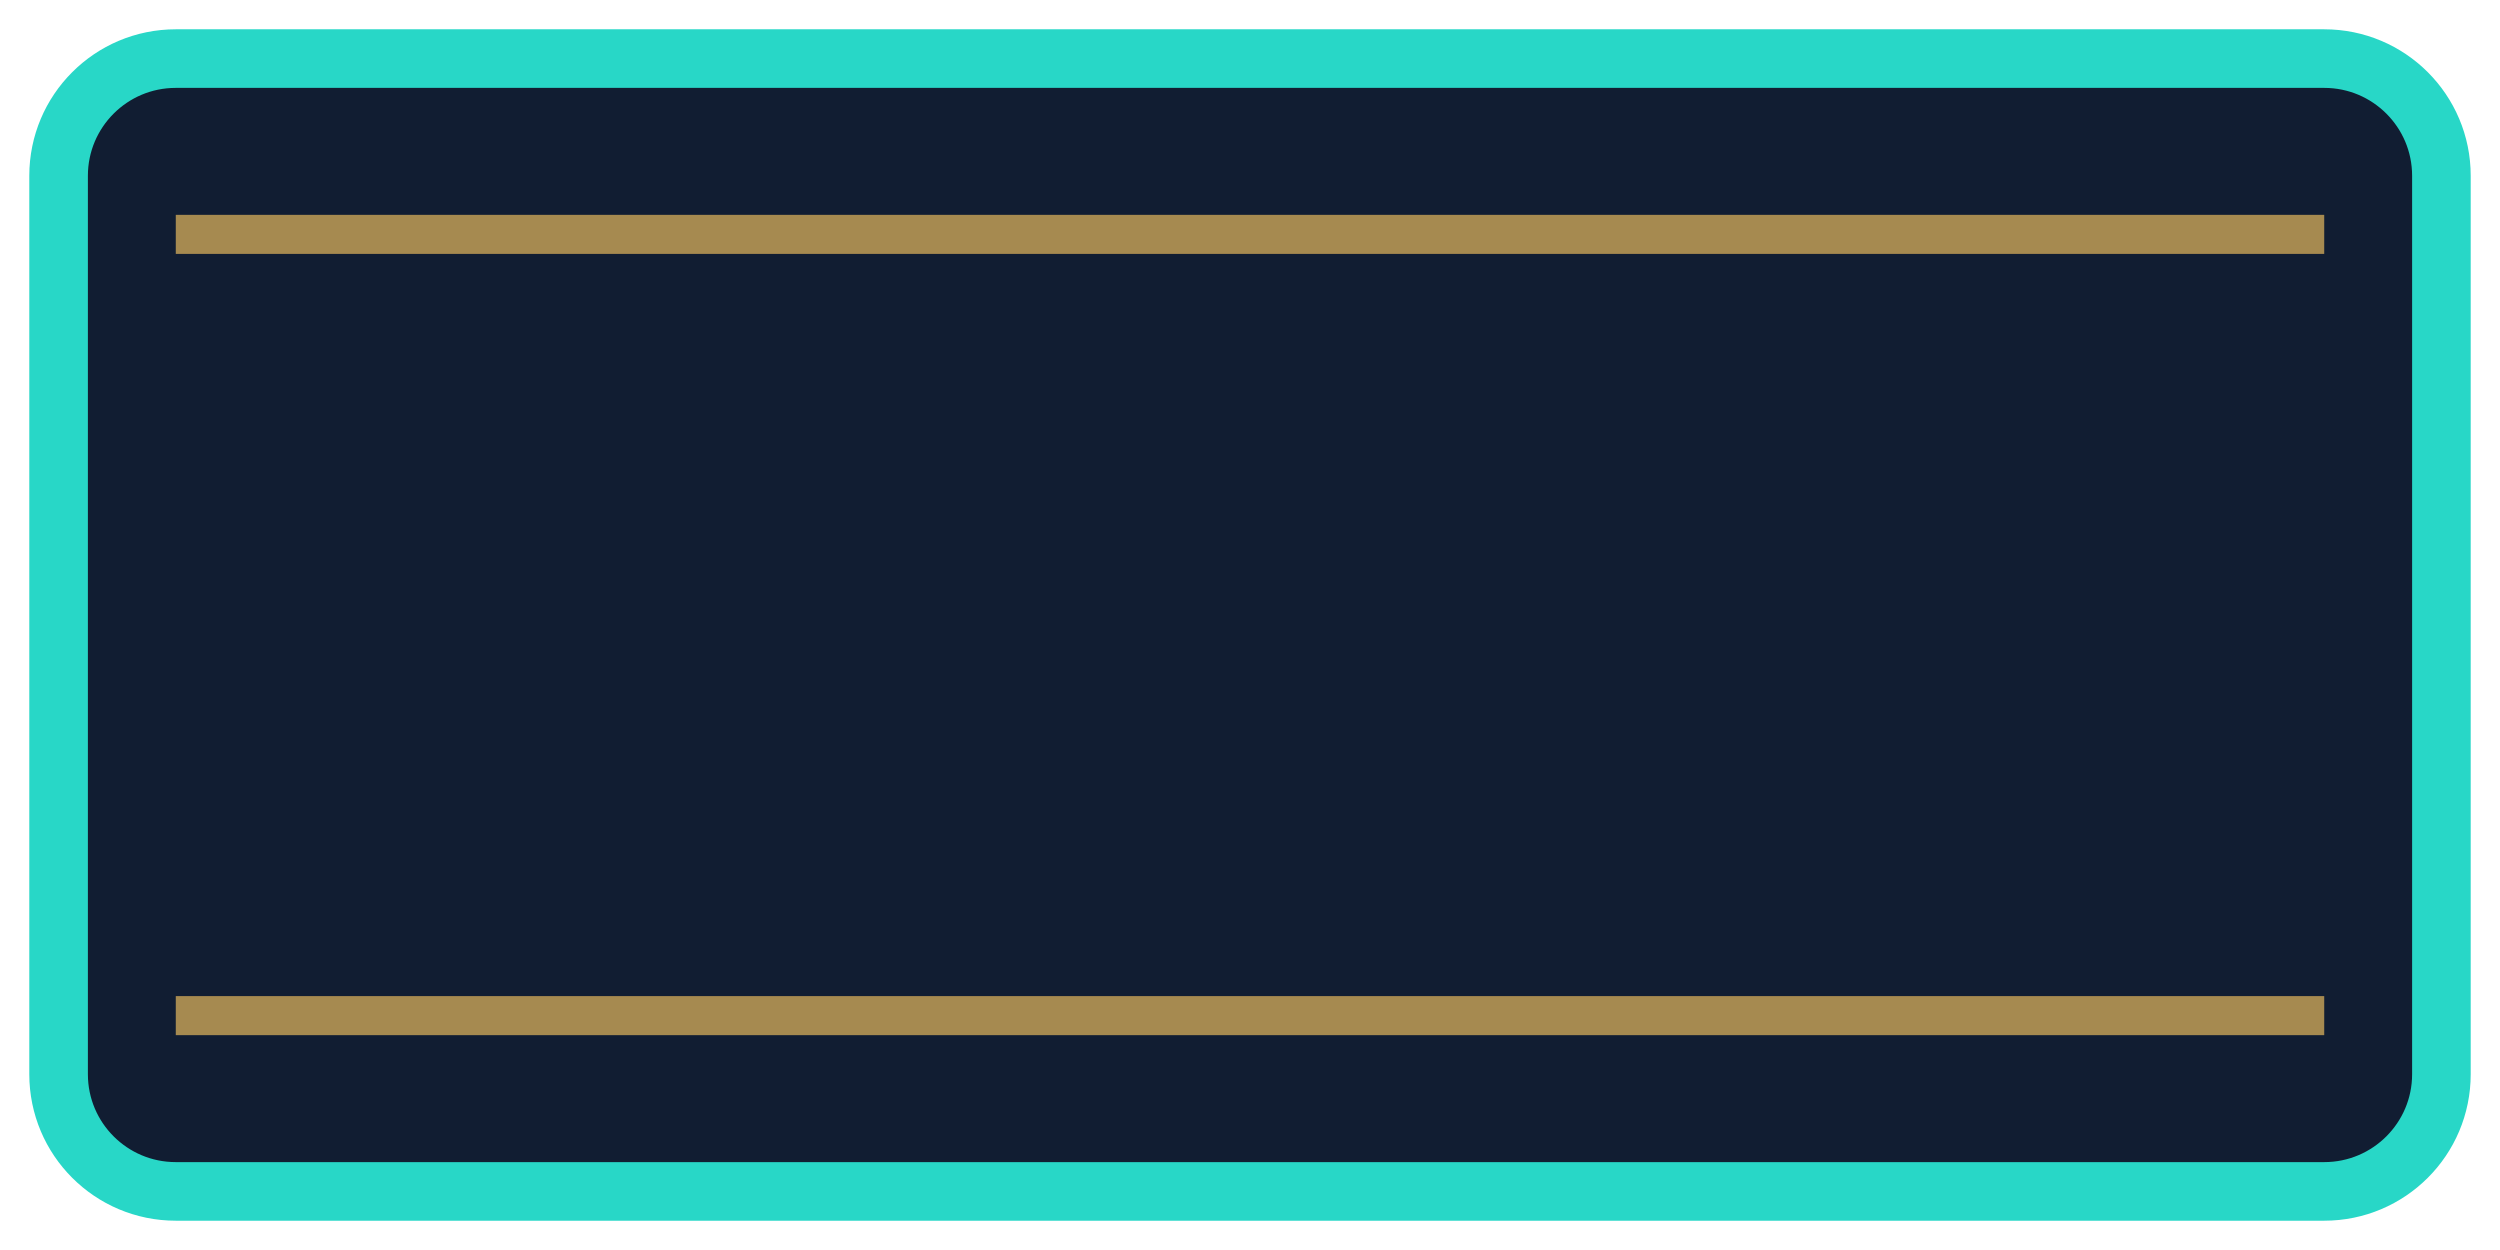
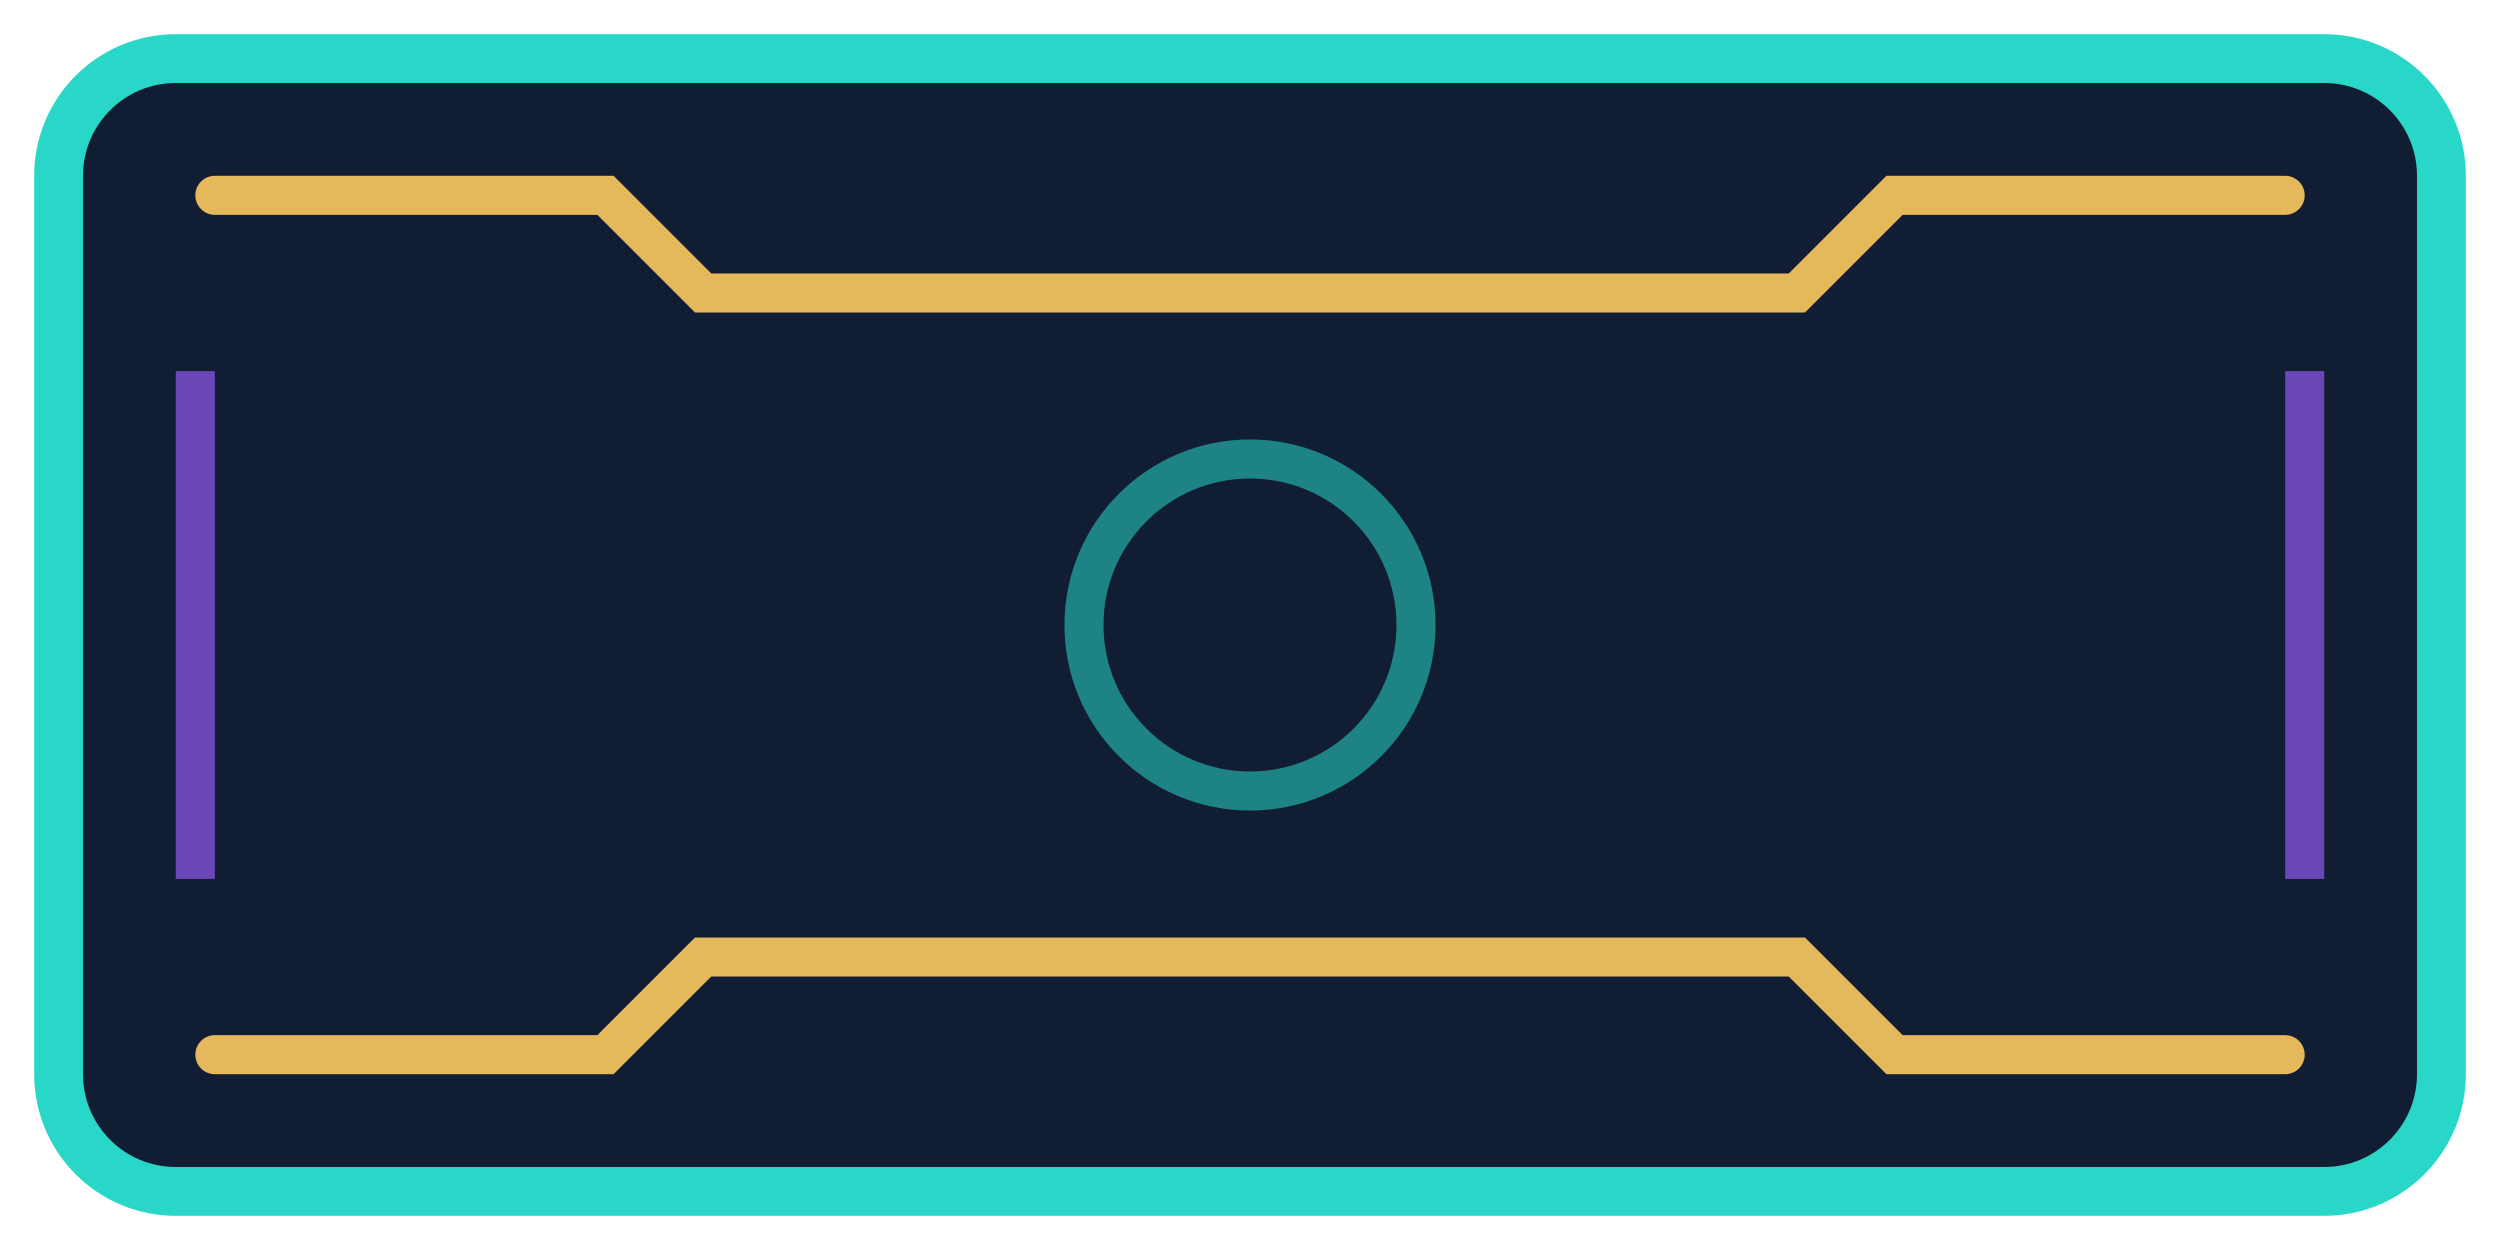
<svg xmlns="http://www.w3.org/2000/svg" width="256" height="128" viewBox="0 0 256 128">
-   <rect x="6" y="6" width="244" height="116" rx="12" fill="#111D32" stroke="#28D7C7" stroke-width="6" />
-   <path d="M18 24h220M18 104h220" stroke="#E6B85C" stroke-width="4" opacity=".7" />
+   <rect x="6" y="6" width="244" height="116" rx="12" fill="#111D32" stroke="#28D7C7" stroke-width="5" />
+   <path d="M22 20h40l10 10h112l10-10h40M22 108h40l10-10h112l10 10h40" stroke="#E6B85C" stroke-width="4" fill="none" stroke-linecap="round" />
+   <path d="M20 38v52M236 38v52" stroke="#9B5CFF" stroke-width="4" opacity=".65" />
+   <circle cx="128" cy="64" r="17" fill="none" stroke="#28D7C7" stroke-width="4" opacity=".55" />
</svg>
